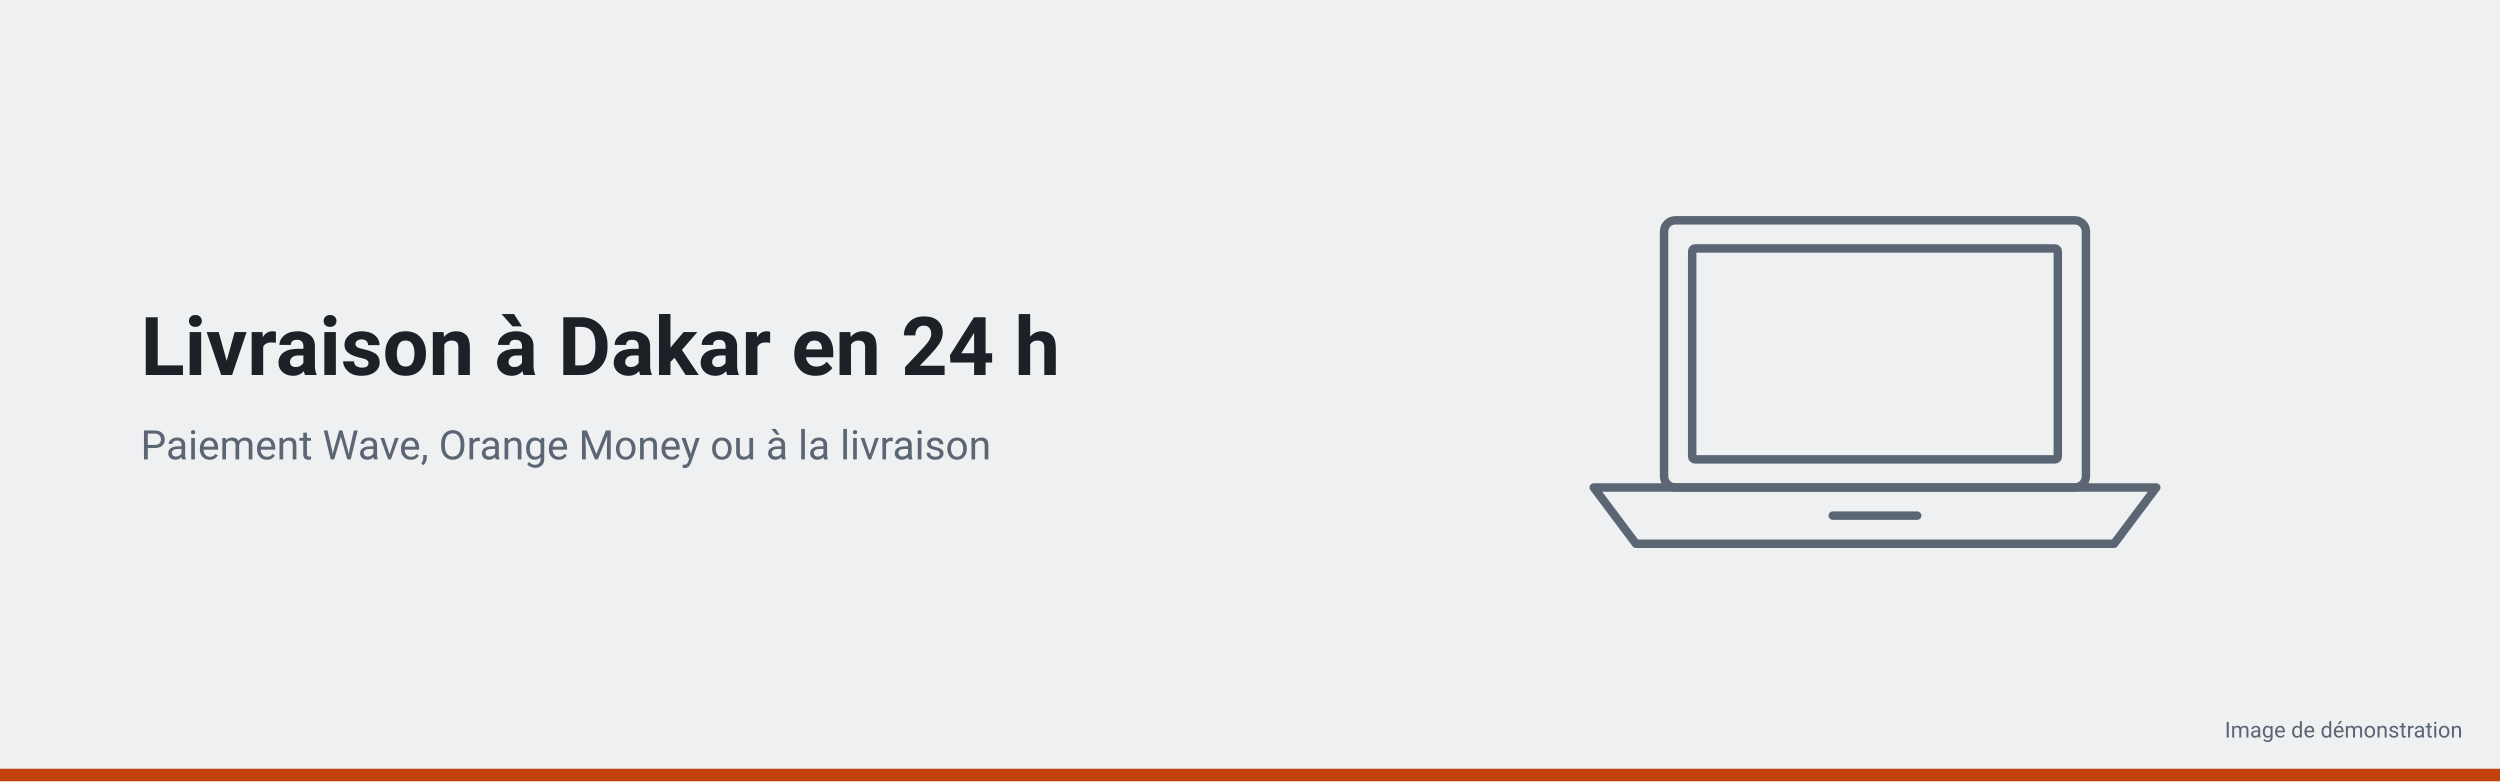
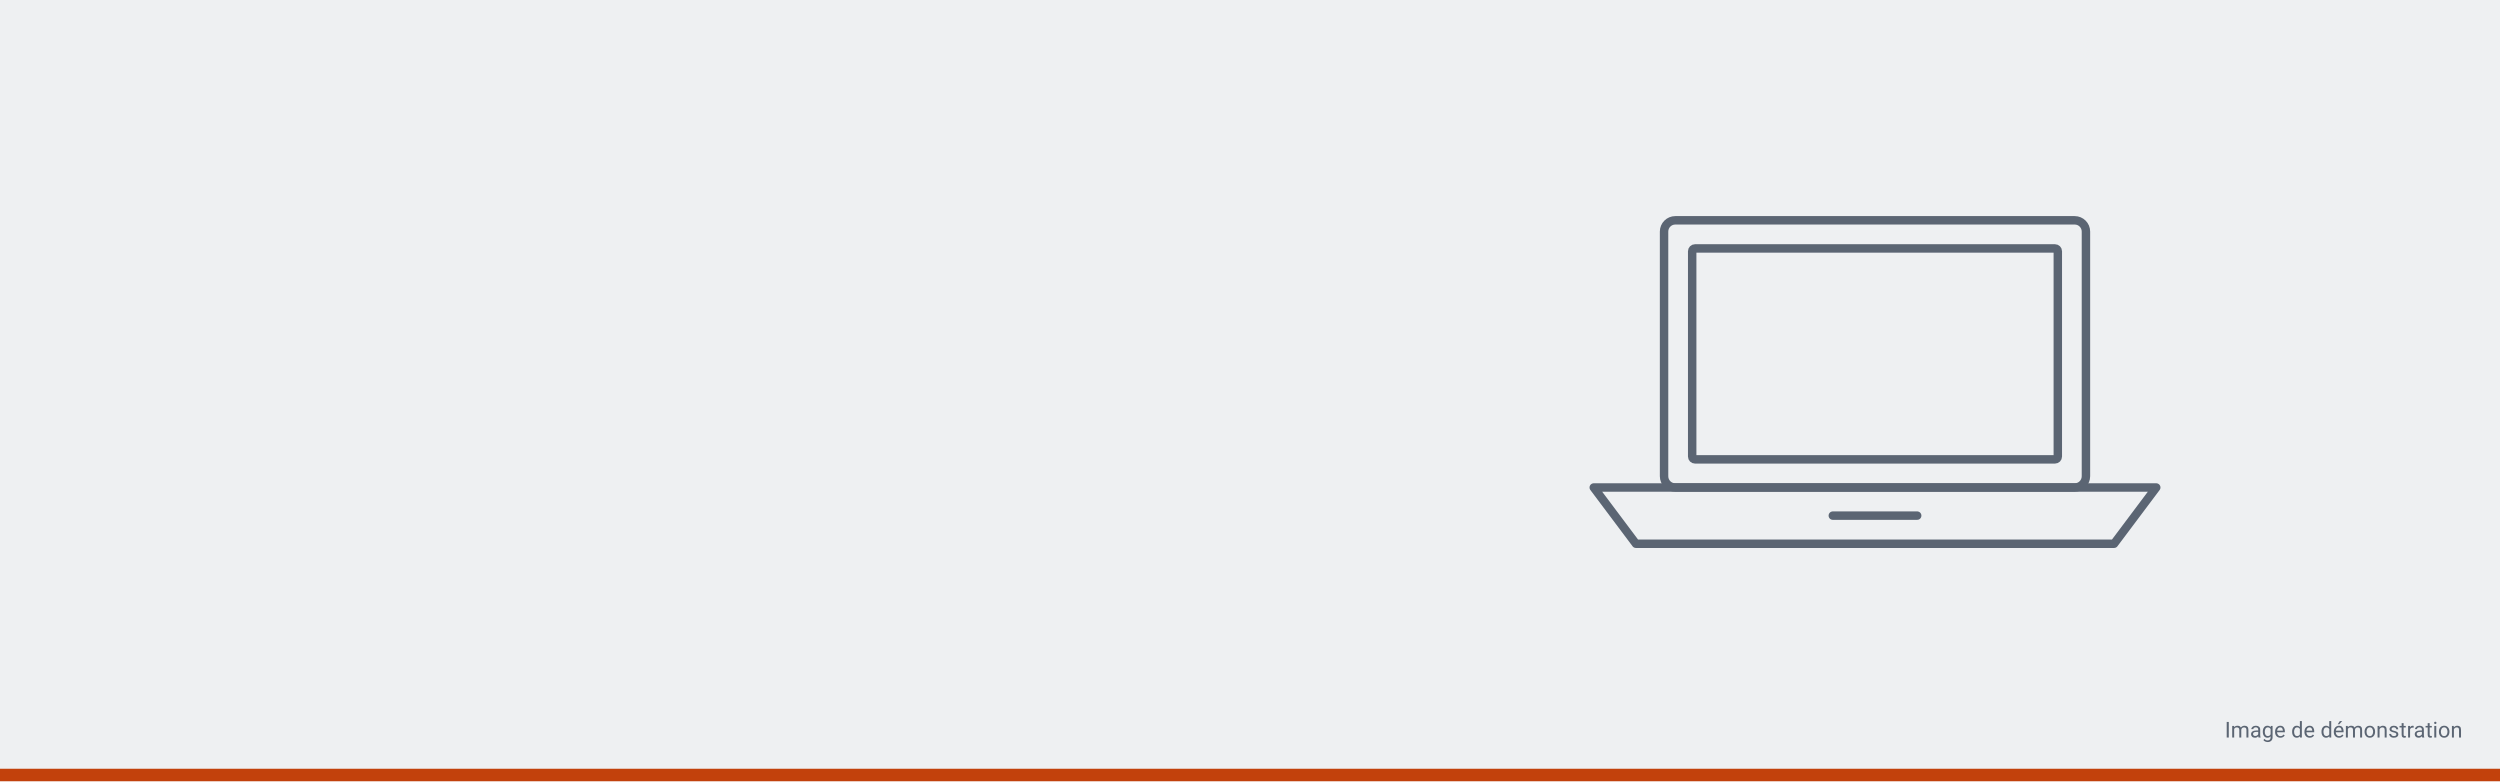
<svg xmlns="http://www.w3.org/2000/svg" width="1600" height="500" viewBox="0 0 1600 500" role="img" aria-label="Livraison à Dakar en 24 h">
  <rect width="1600" height="500" fill="#EEF0F2" />
  <rect y="492" width="1600" height="8" fill="#C2410C" />
  <g transform="translate(840 -30.0) scale(0.9)" fill="none" stroke="#5B6573" stroke-width="6" stroke-linecap="round" stroke-linejoin="round">
    <style>.a{stroke:#C2410C}</style>
    <rect x="250" y="190" width="300" height="190" rx="8" />
    <rect x="270" y="210" width="260" height="150" rx="2" />
    <path d="M200 380 h400 l-30 40 h-340 z" />
    <path d="M370 400 h60" />
  </g>
-   <text x="90" y="240.0" text-anchor="start" font-family="system-ui, -apple-system, 'Segoe UI', Roboto, Arial, sans-serif" font-size="52" font-weight="700" fill="#1C2128">Livraison à Dakar en 24 h</text>
-   <text x="90" y="294.0" text-anchor="start" font-family="system-ui, -apple-system, 'Segoe UI', Roboto, Arial, sans-serif" font-size="26" fill="#5B6573">Paiement Wave, Orange Money ou à la livraison</text>
  <text x="1576" y="472" text-anchor="end" font-family="system-ui, -apple-system, 'Segoe UI', Roboto, Arial, sans-serif" font-size="14" fill="#5B6573">Image de démonstration</text>
</svg>
